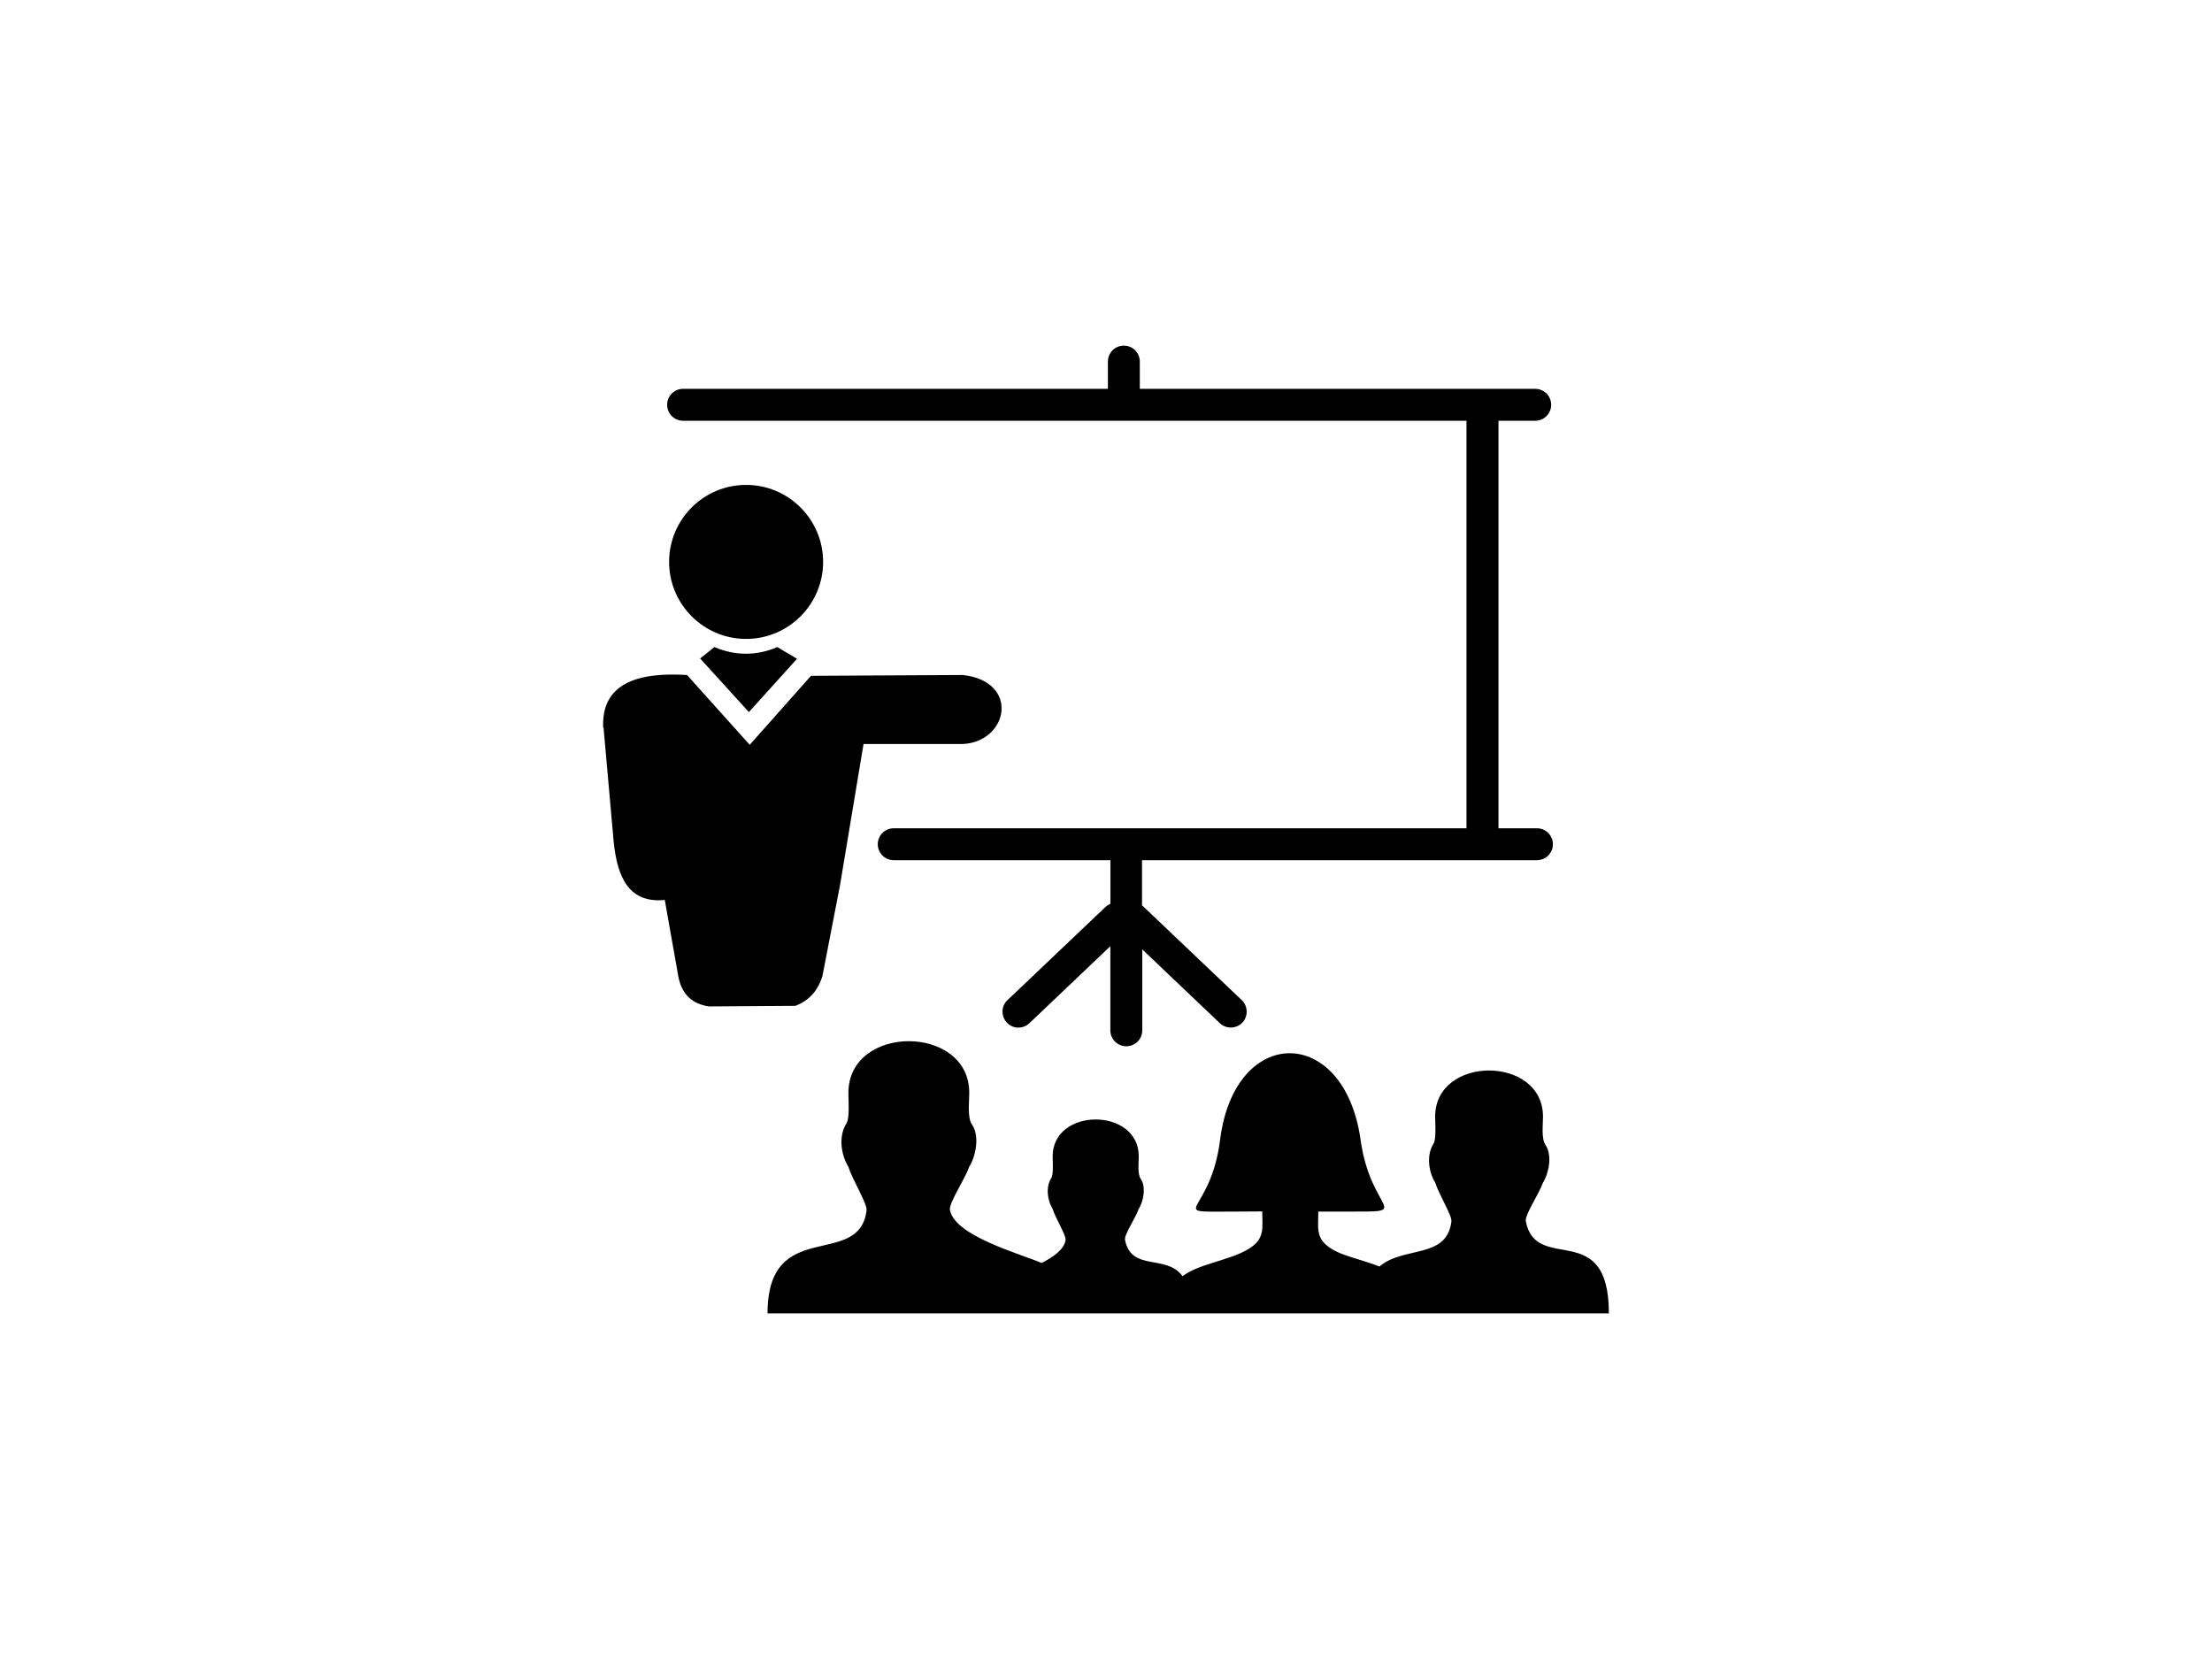
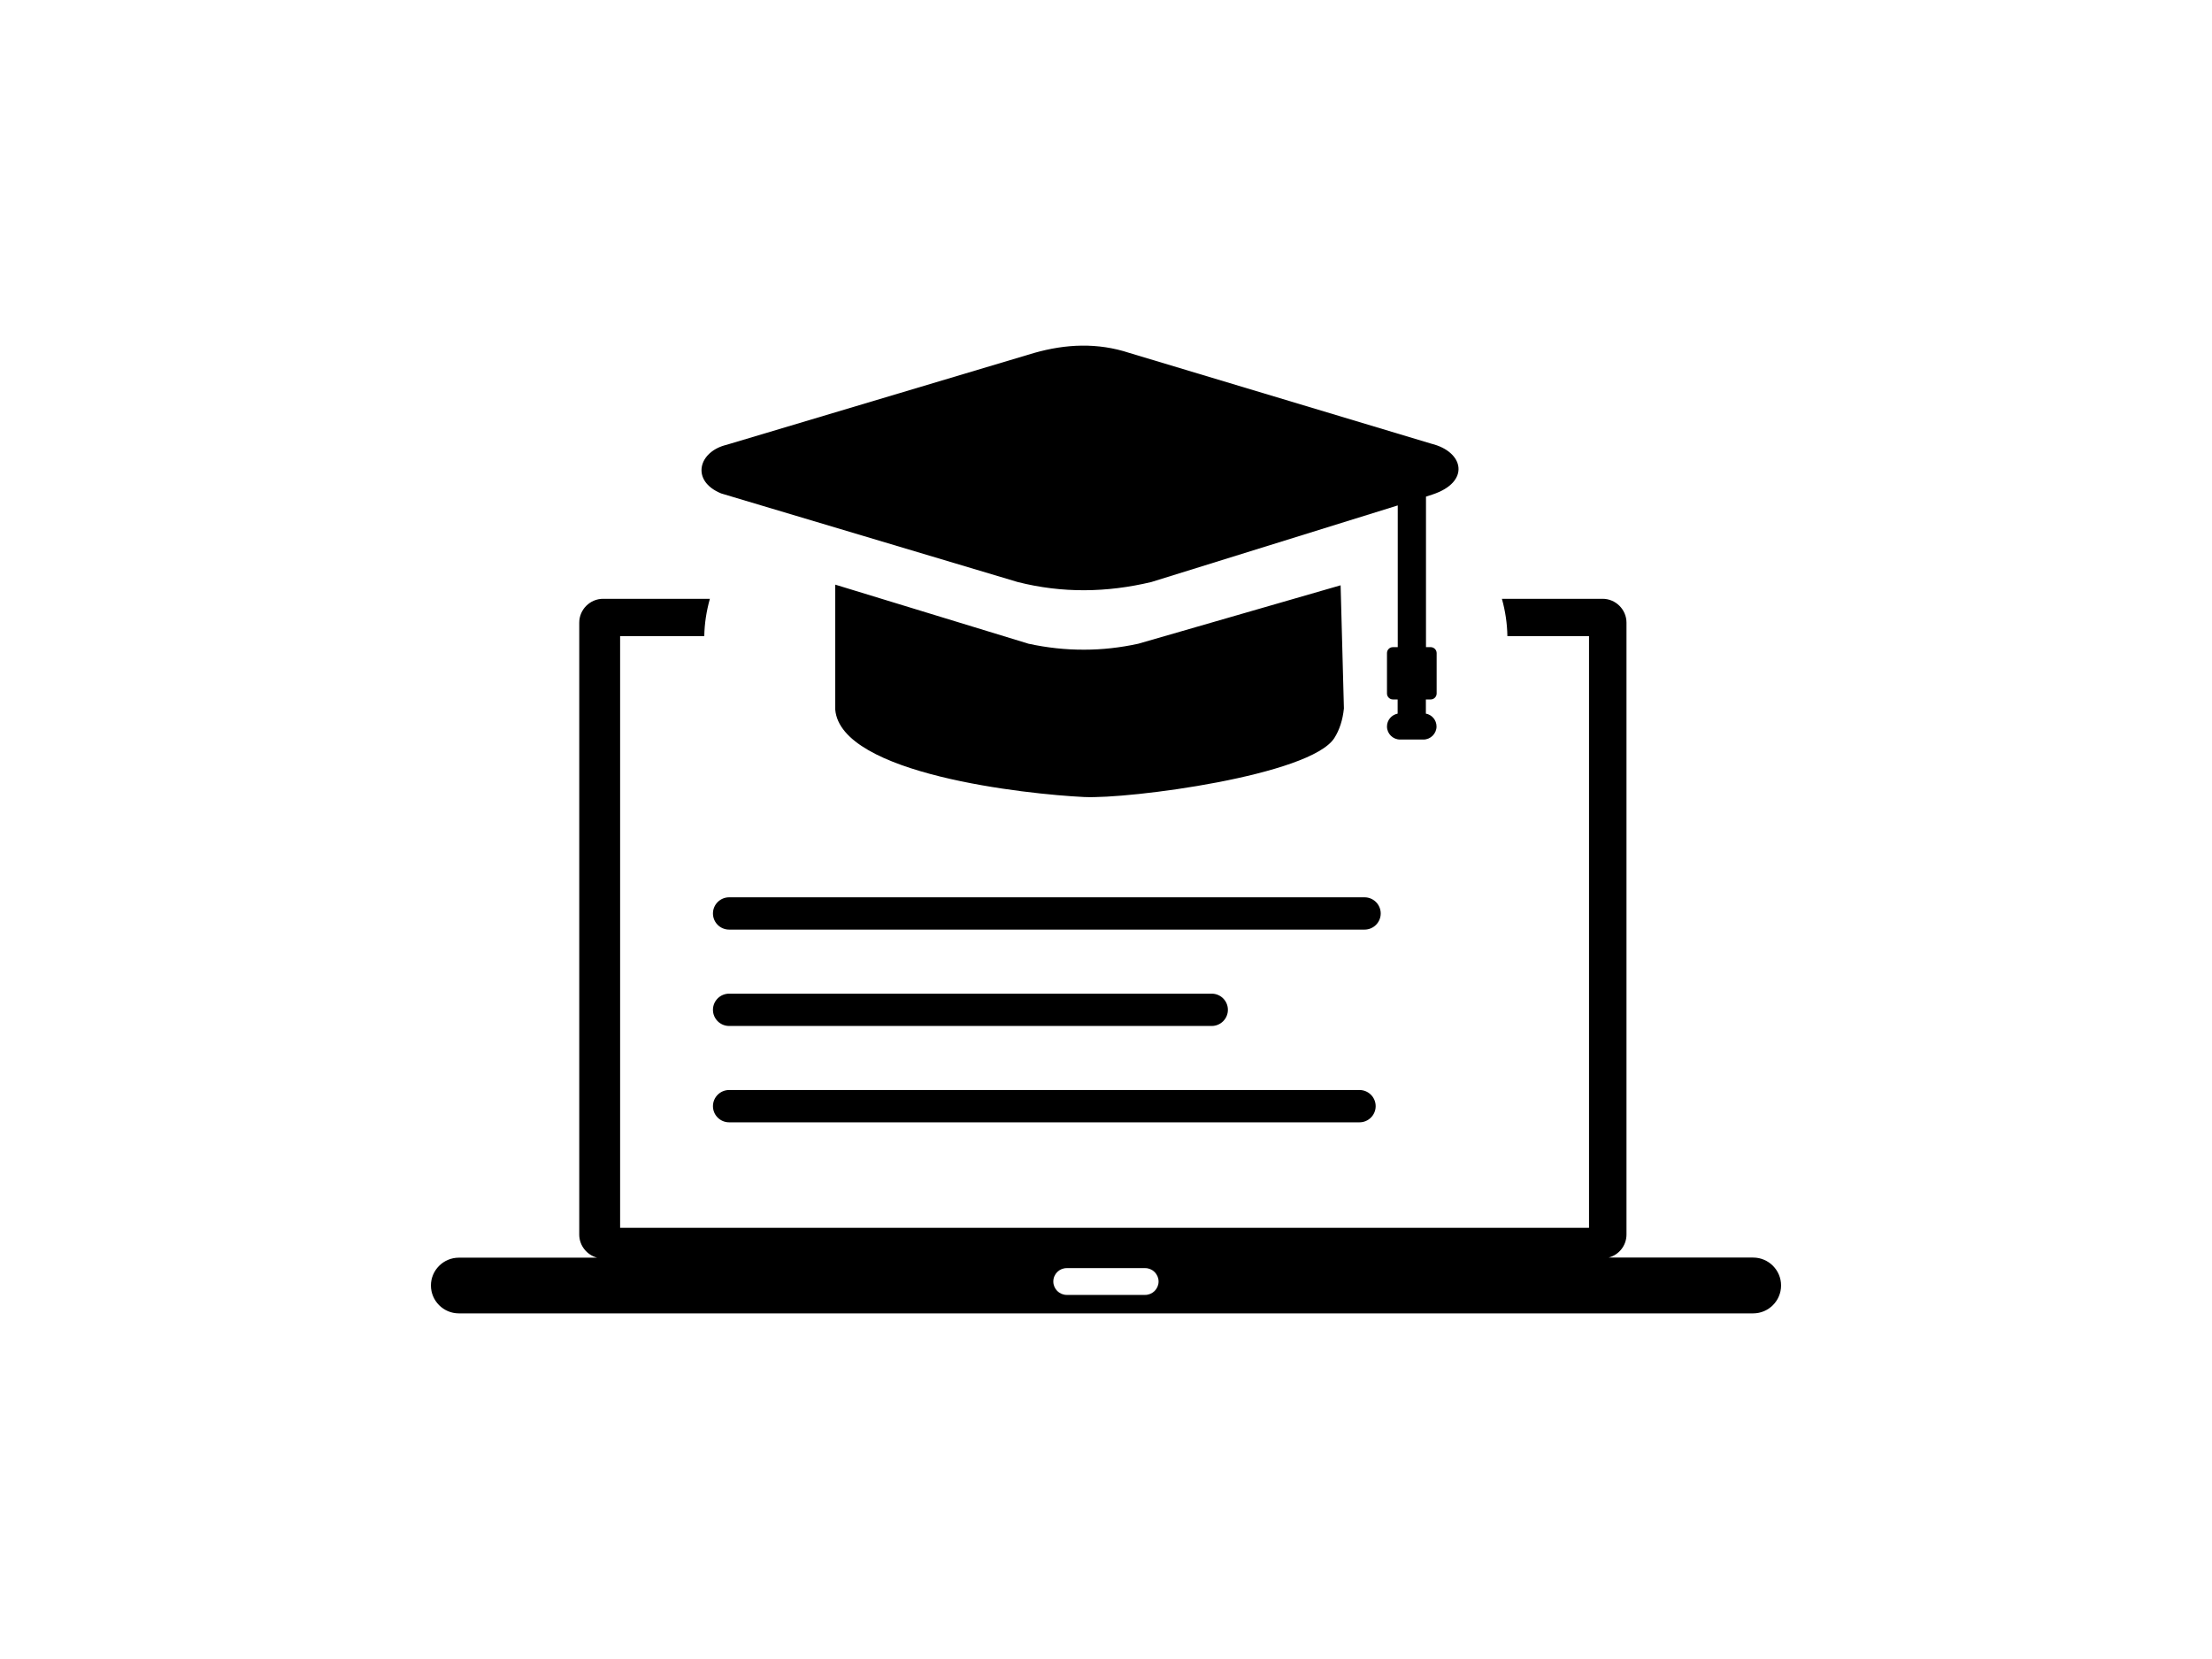
<svg xmlns="http://www.w3.org/2000/svg" xmlns:xlink="http://www.w3.org/1999/xlink" id="svg8" version="1.1" viewBox="0 0 160 120" height="120mm" width="160mm">
  <defs id="defs2">
    <linearGradient id="linearGradient2073">
      <stop id="stop2069" offset="0" style="stop-color:#000000;stop-opacity:1;" />
      <stop id="stop2071" offset="1" style="stop-color:#000000;stop-opacity:0;" />
    </linearGradient>
    <rect id="rect1009" height="0" width="12.5" y="-75" x="50" />
    <linearGradient gradientTransform="translate(0.2924316,-2.377988)" gradientUnits="userSpaceOnUse" y2="204.982" x2="223.365" y1="204.982" x1="221.694" id="linearGradient2075" xlink:href="#linearGradient2073" />
  </defs>
  <g id="layer1" transform="translate(-61.99998,-32.63907)">
-     <g id="g2" transform="matrix(0.5919161,0,0,0.5919161,105.6275,57.63907)">
-       <path d="M 9.77,9.18 C 8.69,9.18 7.82,8.31 7.82,7.23 7.82,6.15 8.69,5.28 9.77,5.28 H 61.68 V 1.95 C 61.68,0.87 62.55,0 63.63,0 c 1.08,0 1.95,0.87 1.95,1.95 v 3.33 h 48.32 c 1.08,0 1.95,0.87 1.95,1.95 0,1.08 -0.87,1.95 -1.95,1.95 h -4.49 v 49.8 h 4.7 c 1.08,0 1.95,0.87 1.95,1.95 0,1.08 -0.87,1.95 -1.95,1.95 H 65.85 v 5.53 c 0.1,0.07 0.17,0.14 0.24,0.21 l 11.95,11.36 c 0.77,0.73 0.8,1.99 0.07,2.75 -0.73,0.77 -1.99,0.8 -2.75,0.07 l -9.48,-9.02 v 9.89 c 0,1.08 -0.87,1.95 -1.95,1.95 -1.08,0 -1.95,-0.87 -1.95,-1.95 V 73.39 l -9.89,9.41 c -0.77,0.73 -2.02,0.73 -2.75,-0.07 -0.73,-0.77 -0.73,-2.02 0.07,-2.75 L 61.36,68.62 c 0.17,-0.17 0.42,-0.31 0.63,-0.42 V 62.88 H 35.51 c -1.08,0 -1.95,-0.87 -1.95,-1.95 0,-1.08 0.87,-1.95 1.95,-1.95 H 105.5 V 9.18 Z m 67.4,96.64 c -8.69,0 -2.97,0.68 -1.78,-8.76 1.77,-14.12 15.19,-14.12 17.17,0 1.27,9.08 6.72,8.76 -1.78,8.76 h -3.39 c -0.01,2.31 -0.37,3.49 2.03,4.79 1.22,0.66 3.5,1.16 5.45,1.92 2.97,-2.54 8.24,-0.87 8.79,-5.52 0.08,-0.71 -1.59,-3.41 -1.97,-4.71 -0.82,-1.31 -1.11,-3.38 -0.22,-4.77 0.36,-0.55 0.2,-2.55 0.2,-3.31 0,-7.52 13.18,-7.52 13.18,0 0,0.95 -0.22,2.7 0.3,3.45 0.86,1.25 0.42,3.47 -0.31,4.63 -0.47,1.36 -2.24,3.94 -2.09,4.71 1.28,6.51 10.15,-0.46 10.15,11.25 H 97.99 97.98 93.95 92.87 69.93 69.92 47.89 v 0 h -27.8 c 0,-11.91 11.24,-5.31 12.1,-12.61 0.09,-0.8 -1.78,-3.82 -2.21,-5.28 -0.92,-1.47 -1.25,-3.79 -0.24,-5.34 0.4,-0.62 0.23,-2.86 0.23,-3.71 0,-8.43 14.77,-8.43 14.77,0 0,1.07 -0.25,3.03 0.33,3.86 0.97,1.4 0.47,3.89 -0.35,5.19 -0.52,1.53 -2.51,4.41 -2.34,5.28 0.62,3.15 8.47,5.29 11.21,6.45 1.54,-0.79 2.79,-1.73 2.92,-2.82 0.07,-0.57 -1.27,-2.72 -1.57,-3.76 -0.65,-1.04 -0.89,-2.7 -0.17,-3.81 0.28,-0.44 0.16,-2.04 0.16,-2.64 0,-6 10.52,-6.01 10.52,0 0,0.76 -0.17,2.15 0.24,2.75 0.69,1 0.33,2.77 -0.25,3.69 -0.37,1.09 -1.79,3.14 -1.67,3.76 0.77,3.94 5.03,1.7 7.04,4.45 1.9,-1.5 5.68,-1.91 7.99,-3.29 2.11,-1.26 1.75,-2.53 1.74,-4.63 z M 0.01,46.73 C -0.27,41.3 4.19,39.87 10.25,40.25 l 7.66,8.53 7.49,-8.43 18.57,-0.1 c 7,0.8 5.54,8.15 0,8.43 H 31.82 L 28.96,65.85 26.8,77.02 c -0.56,1.85 -1.67,3.03 -3.31,3.66 L 12.93,80.75 C 10.8,80.44 9.55,79.18 9.17,76.99 L 7.53,67.74 C 3.21,68.16 1.75,65.09 1.29,60.67 L 0.05,46.7 Z M 17.47,17.02 c 5.19,0 9.41,4.22 9.41,9.41 0,5.19 -4.22,9.41 -9.41,9.41 -5.19,0 -9.41,-4.22 -9.41,-9.41 0,-5.19 4.21,-9.41 9.41,-9.41 z m 0.34,27.76 -5.96,-6.55 1.74,-1.39 c 2.58,1.08 5.16,1.08 7.7,0 l 2.4,1.43 z" id="path1" />
+     <g id="g2" transform="matrix(0.7946902,0,0,0.7946902,93.17024,57.64276)">
+       <path class="st0" d="M 83.1,33.02 82.8,21.81 64.38,27.13 c -1.66,0.36 -3.29,0.54 -4.9,0.54 -1.72,0.01 -3.41,-0.18 -5.08,-0.54 L 36.8,21.75 v 11.37 c 0.5,5.9 17.44,7.71 22.64,7.96 4.17,0.2 20.63,-1.97 22.79,-5.37 0.47,-0.74 0.76,-1.64 0.87,-2.69 z M 2.54,83.01 H 15.13 C 14.2,82.77 13.5,81.91 13.5,80.91 v -55.7 c 0,-1.19 0.98,-2.17 2.17,-2.17 h 9.72 c -0.31,1.11 -0.49,2.24 -0.51,3.4 h -7.66 v 0 53.85 h 88.19 V 26.44 h -7.43 c -0.02,-1.16 -0.19,-2.29 -0.5,-3.4 h 9.17 c 1.19,0 2.17,0.98 2.17,2.17 V 80.9 c 0,1.01 -0.69,1.86 -1.63,2.1 h 13.16 c 1.4,0 2.54,1.14 2.54,2.54 v 0 c 0,1.4 -1.14,2.54 -2.54,2.54 H 2.54 C 1.14,88.08 0,86.94 0,85.54 v 0 c 0,-1.39 1.14,-2.53 2.54,-2.53 z m 24.6,-12.32 c -0.81,0 -1.47,-0.66 -1.47,-1.47 0,-0.81 0.66,-1.47 1.47,-1.47 h 57.38 c 0.81,0 1.47,0.66 1.47,1.47 0,0.81 -0.66,1.47 -1.47,1.47 z m 0,-8.77 c -0.81,0 -1.47,-0.66 -1.47,-1.47 0,-0.81 0.66,-1.47 1.47,-1.47 h 43.93 c 0.81,0 1.47,0.66 1.47,1.47 0,0.81 -0.66,1.47 -1.47,1.47 z m 0,-8.77 c -0.81,0 -1.47,-0.66 -1.47,-1.47 0,-0.81 0.66,-1.47 1.47,-1.47 h 57.84 c 0.81,0 1.47,0.66 1.47,1.47 0,0.81 -0.66,1.47 -1.47,1.47 z m 30.73,30.81 h 7.14 c 0.67,0 1.22,0.55 1.22,1.22 v 0 c 0,0.67 -0.55,1.22 -1.22,1.22 h -7.14 c -0.67,0 -1.22,-0.55 -1.22,-1.22 v 0 c 0,-0.68 0.55,-1.22 1.22,-1.22 z m 32.7,-70.22 v 13.7 H 91 c 0.29,0 0.54,0.24 0.54,0.54 v 3.68 c 0,0.29 -0.24,0.54 -0.54,0.54 h -0.44 v 1.29 c 0.55,0.1 0.97,0.59 0.97,1.17 v 0 c 0,0.65 -0.54,1.19 -1.19,1.19 h -2.13 c -0.65,0 -1.19,-0.53 -1.19,-1.19 v 0 c 0,-0.58 0.42,-1.06 0.97,-1.17 V 32.2 h -0.43 c -0.29,0 -0.54,-0.24 -0.54,-0.54 v -3.68 c 0,-0.3 0.24,-0.54 0.54,-0.54 H 88 v -12.9 l -22.42,6.97 c -4.06,0.97 -8.12,1.03 -12.18,0 L 28.66,14.12 26.42,13.45 C 23.63,12.31 24.33,9.64 26.92,9.02 L 54.91,0.66 c 2.89,-0.82 5.77,-0.95 8.66,0 l 27.48,8.26 c 2.99,0.73 3.58,3.49 0.1,4.63 z" id="path1" style="clip-rule:evenodd;fill-rule:evenodd" />
    </g>
  </g>
</svg>
